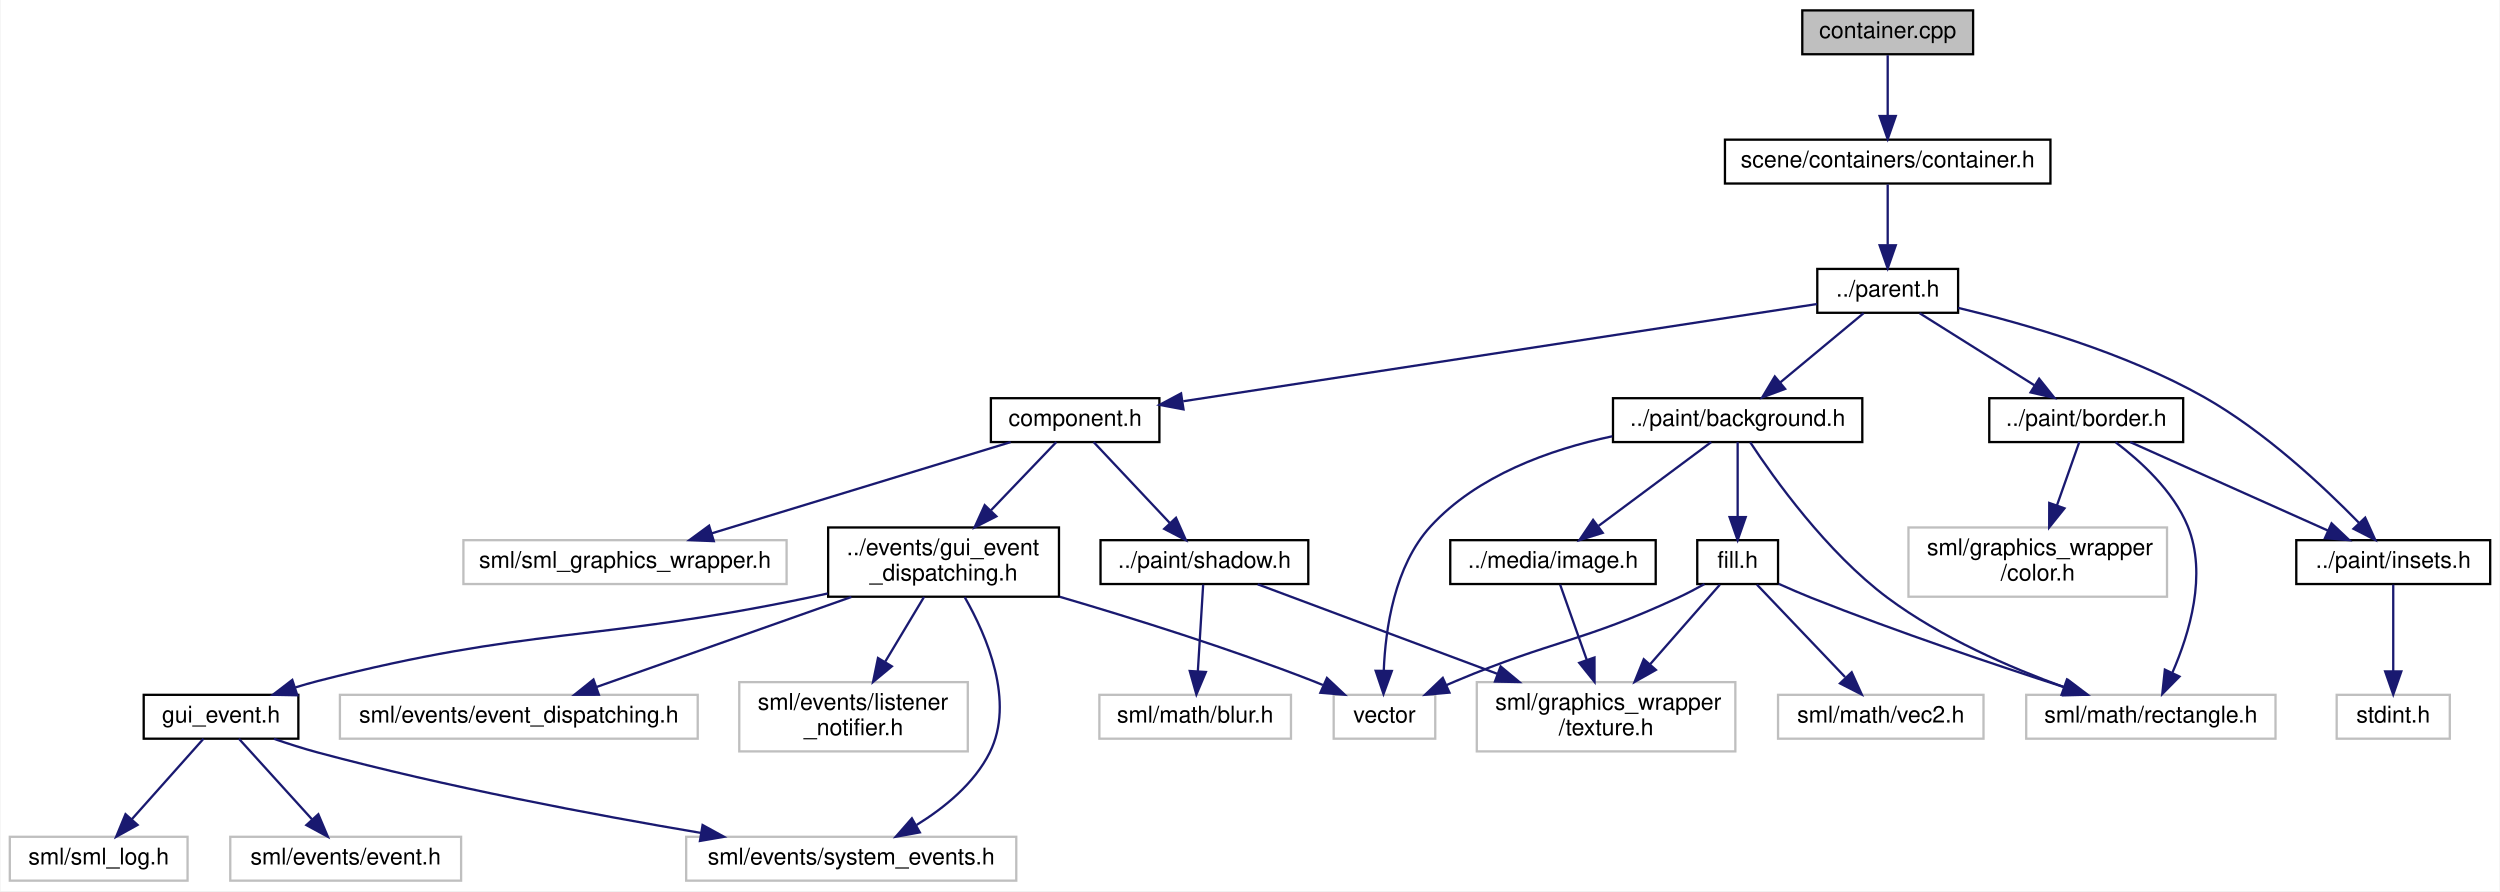
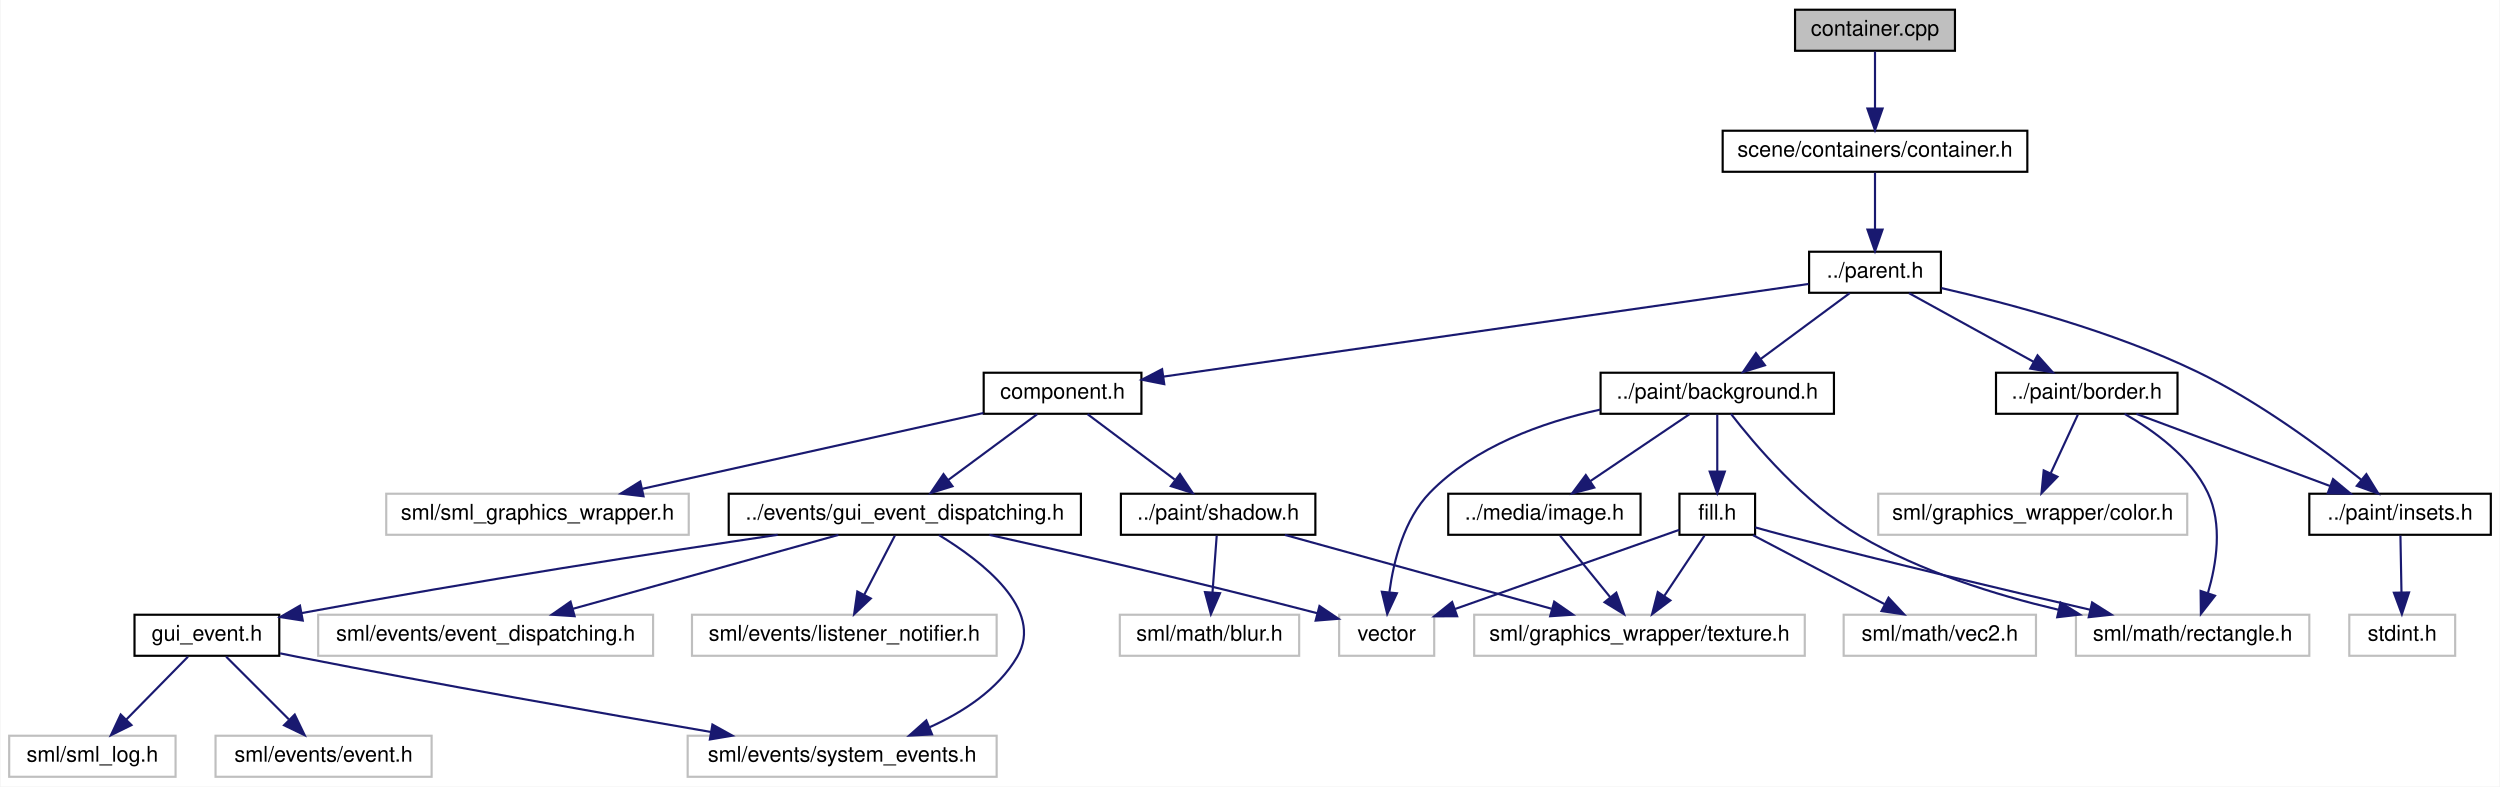
- <svg xmlns="http://www.w3.org/2000/svg" xmlns:xlink="http://www.w3.org/1999/xlink" width="1083pt" height="386pt" viewBox="0.00 0.00 1082.50 386.00">
-   <g id="graph0" class="graph" transform="scale(1 1) rotate(0) translate(4 382)">
-     <polygon fill="white" stroke="transparent" points="-4,4 -4,-382 1078.5,-382 1078.5,4 -4,4" />
+ <svg xmlns="http://www.w3.org/2000/svg" xmlns:xlink="http://www.w3.org/1999/xlink" width="1157pt" height="364pt" viewBox="0.00 0.00 1156.50 364.00">
+   <g id="graph0" class="graph" transform="scale(1 1) rotate(0) translate(4 360)">
+     <polygon fill="white" stroke="transparent" points="-4,4 -4,-360 1152.5,-360 1152.5,4 -4,4" />
    <g id="node1" class="node">
      <g id="a_node1">
        <a xlink:title=" ">
-           <polygon fill="#bfbfbf" stroke="black" points="776.5,-358.5 776.5,-377.5 850.5,-377.5 850.5,-358.5 776.5,-358.5" />
-           <text text-anchor="middle" x="813.5" y="-365.5" font-family="Helvetica,sans-Serif" font-size="10.00">container.cpp</text>
+           <polygon fill="#bfbfbf" stroke="black" points="826.5,-336.5 826.5,-355.5 900.5,-355.5 900.5,-336.5 826.5,-336.5" />
+           <text text-anchor="middle" x="863.5" y="-343.5" font-family="Helvetica,sans-Serif" font-size="10.00">container.cpp</text>
        </a>
      </g>
    </g>
    <g id="node2" class="node">
      <g id="a_node2">
        <a xlink:href="container_8h.html" target="_top" xlink:title=" ">
-           <polygon fill="white" stroke="black" points="743,-302.5 743,-321.5 884,-321.5 884,-302.5 743,-302.5" />
-           <text text-anchor="middle" x="813.5" y="-309.5" font-family="Helvetica,sans-Serif" font-size="10.00">scene/containers/container.h</text>
+           <polygon fill="white" stroke="black" points="793,-280.5 793,-299.5 934,-299.5 934,-280.5 793,-280.5" />
+           <text text-anchor="middle" x="863.5" y="-287.5" font-family="Helvetica,sans-Serif" font-size="10.00">scene/containers/container.h</text>
        </a>
      </g>
    </g>
    <g id="edge1" class="edge">
-       <path fill="none" stroke="midnightblue" d="M813.5,-358.08C813.5,-351.01 813.5,-340.86 813.5,-331.99" />
-       <polygon fill="midnightblue" stroke="midnightblue" points="817,-331.75 813.5,-321.75 810,-331.75 817,-331.75" />
+       <path fill="none" stroke="midnightblue" d="M863.5,-336.08C863.5,-329.01 863.5,-318.86 863.5,-309.99" />
+       <polygon fill="midnightblue" stroke="midnightblue" points="867,-309.75 863.5,-299.75 860,-309.75 867,-309.75" />
    </g>
    <g id="node3" class="node">
      <g id="a_node3">
        <a xlink:href="parent_8h.html" target="_top" xlink:title=" ">
-           <polygon fill="white" stroke="black" points="783,-246.5 783,-265.5 844,-265.5 844,-246.5 783,-246.5" />
-           <text text-anchor="middle" x="813.5" y="-253.5" font-family="Helvetica,sans-Serif" font-size="10.00">../parent.h</text>
+           <polygon fill="white" stroke="black" points="833,-224.5 833,-243.5 894,-243.5 894,-224.5 833,-224.5" />
+           <text text-anchor="middle" x="863.5" y="-231.5" font-family="Helvetica,sans-Serif" font-size="10.00">../parent.h</text>
        </a>
      </g>
    </g>
    <g id="edge2" class="edge">
-       <path fill="none" stroke="midnightblue" d="M813.5,-302.08C813.5,-295.01 813.5,-284.86 813.5,-275.99" />
-       <polygon fill="midnightblue" stroke="midnightblue" points="817,-275.75 813.5,-265.75 810,-275.75 817,-275.75" />
+       <path fill="none" stroke="midnightblue" d="M863.5,-280.08C863.5,-273.01 863.5,-262.86 863.5,-253.99" />
+       <polygon fill="midnightblue" stroke="midnightblue" points="867,-253.75 863.5,-243.75 860,-253.75 867,-253.75" />
    </g>
    <g id="node4" class="node">
      <g id="a_node4">
        <a xlink:href="component_8h.html" target="_top" xlink:title=" ">
-           <polygon fill="white" stroke="black" points="425,-190.5 425,-209.5 498,-209.5 498,-190.5 425,-190.5" />
-           <text text-anchor="middle" x="461.5" y="-197.5" font-family="Helvetica,sans-Serif" font-size="10.00">component.h</text>
+           <polygon fill="white" stroke="black" points="451,-168.5 451,-187.5 524,-187.5 524,-168.5 451,-168.5" />
+           <text text-anchor="middle" x="487.5" y="-175.5" font-family="Helvetica,sans-Serif" font-size="10.00">component.h</text>
        </a>
      </g>
    </g>
    <g id="edge3" class="edge">
-       <path fill="none" stroke="midnightblue" d="M782.88,-250.3C721.18,-240.84 581.58,-219.42 508.35,-208.19" />
-       <polygon fill="midnightblue" stroke="midnightblue" points="508.45,-204.66 498.04,-206.61 507.39,-211.58 508.45,-204.66" />
+       <path fill="none" stroke="midnightblue" d="M832.73,-228.58C766.93,-219.13 612.21,-196.91 534.2,-185.71" />
+       <polygon fill="midnightblue" stroke="midnightblue" points="534.57,-182.22 524.17,-184.27 533.57,-189.15 534.57,-182.22" />
    </g>
    <g id="node17" class="node">
      <g id="a_node17">
        <a xlink:href="insets_8h.html" target="_top" xlink:title=" ">
-           <polygon fill="white" stroke="black" points="990.5,-129 990.5,-148 1074.5,-148 1074.5,-129 990.5,-129" />
-           <text text-anchor="middle" x="1032.5" y="-136" font-family="Helvetica,sans-Serif" font-size="10.00">../paint/insets.h</text>
+           <polygon fill="white" stroke="black" points="1064.5,-112.5 1064.5,-131.5 1148.5,-131.5 1148.5,-112.5 1064.5,-112.5" />
+           <text text-anchor="middle" x="1106.5" y="-119.5" font-family="Helvetica,sans-Serif" font-size="10.00">../paint/insets.h</text>
        </a>
      </g>
    </g>
    <g id="edge17" class="edge">
-       <path fill="none" stroke="midnightblue" d="M844.04,-248.62C872.78,-241.78 916.38,-229.25 950.5,-210 976.68,-195.23 1002.18,-171.36 1017.62,-155.55" />
-       <polygon fill="midnightblue" stroke="midnightblue" points="1020.35,-157.76 1024.72,-148.11 1015.29,-152.93 1020.35,-157.76" />
+       <path fill="none" stroke="midnightblue" d="M894.21,-226.68C925.09,-219.66 973.55,-206.77 1012.5,-188 1040.92,-174.3 1070.29,-152.55 1088.48,-138.03" />
+       <polygon fill="midnightblue" stroke="midnightblue" points="1090.9,-140.57 1096.45,-131.55 1086.48,-135.14 1090.9,-140.57" />
    </g>
    <g id="node19" class="node">
      <g id="a_node19">
        <a xlink:href="border_8h.html" target="_top" xlink:title=" ">
-           <polygon fill="white" stroke="black" points="857.5,-190.5 857.5,-209.5 941.5,-209.5 941.5,-190.5 857.5,-190.5" />
-           <text text-anchor="middle" x="899.5" y="-197.5" font-family="Helvetica,sans-Serif" font-size="10.00">../paint/border.h</text>
+           <polygon fill="white" stroke="black" points="919.5,-168.5 919.5,-187.5 1003.5,-187.5 1003.5,-168.5 919.5,-168.5" />
+           <text text-anchor="middle" x="961.5" y="-175.5" font-family="Helvetica,sans-Serif" font-size="10.00">../paint/border.h</text>
        </a>
      </g>
    </g>
    <g id="edge19" class="edge">
-       <path fill="none" stroke="midnightblue" d="M827.32,-246.32C840.73,-237.9 861.32,-224.97 877.09,-215.07" />
-       <polygon fill="midnightblue" stroke="midnightblue" points="879.11,-217.94 885.72,-209.65 875.39,-212.01 879.11,-217.94" />
+       <path fill="none" stroke="midnightblue" d="M879.25,-224.32C894.82,-215.74 918.88,-202.49 936.96,-192.52" />
+       <polygon fill="midnightblue" stroke="midnightblue" points="938.72,-195.55 945.79,-187.65 935.35,-189.42 938.72,-195.55" />
    </g>
    <g id="node22" class="node">
      <g id="a_node22">
        <a xlink:href="background_8h.html" target="_top" xlink:title=" ">
-           <polygon fill="white" stroke="black" points="694.5,-190.5 694.5,-209.5 802.5,-209.5 802.5,-190.5 694.5,-190.5" />
-           <text text-anchor="middle" x="748.5" y="-197.5" font-family="Helvetica,sans-Serif" font-size="10.00">../paint/background.h</text>
+           <polygon fill="white" stroke="black" points="736.5,-168.5 736.5,-187.5 844.5,-187.5 844.5,-168.5 736.5,-168.5" />
+           <text text-anchor="middle" x="790.5" y="-175.5" font-family="Helvetica,sans-Serif" font-size="10.00">../paint/background.h</text>
        </a>
      </g>
    </g>
    <g id="edge23" class="edge">
-       <path fill="none" stroke="midnightblue" d="M803.06,-246.32C793.35,-238.26 778.68,-226.08 767,-216.37" />
-       <polygon fill="midnightblue" stroke="midnightblue" points="769.06,-213.53 759.13,-209.83 764.59,-218.92 769.06,-213.53" />
+       <path fill="none" stroke="midnightblue" d="M851.77,-224.32C840.66,-216.11 823.76,-203.6 810.52,-193.81" />
+       <polygon fill="midnightblue" stroke="midnightblue" points="812.56,-190.97 802.44,-187.83 808.4,-196.59 812.56,-190.97" />
    </g>
    <g id="node5" class="node">
      <g id="a_node5">
        <a xlink:title=" ">
-           <polygon fill="white" stroke="#bfbfbf" points="196.5,-129 196.5,-148 336.5,-148 336.5,-129 196.5,-129" />
-           <text text-anchor="middle" x="266.5" y="-136" font-family="Helvetica,sans-Serif" font-size="10.00">sml/sml_graphics_wrapper.h</text>
+           <polygon fill="white" stroke="#bfbfbf" points="174.5,-112.5 174.5,-131.5 314.5,-131.5 314.5,-112.5 174.5,-112.5" />
+           <text text-anchor="middle" x="244.5" y="-119.5" font-family="Helvetica,sans-Serif" font-size="10.00">sml/sml_graphics_wrapper.h</text>
        </a>
      </g>
    </g>
    <g id="edge4" class="edge">
-       <path fill="none" stroke="midnightblue" d="M433.56,-190.48C399.53,-180.09 341.92,-162.51 304.04,-150.95" />
-       <polygon fill="midnightblue" stroke="midnightblue" points="304.97,-147.58 294.39,-148.01 302.93,-154.28 304.97,-147.58" />
+       <path fill="none" stroke="midnightblue" d="M450.86,-168.86C408.74,-159.5 339.44,-144.1 292.91,-133.76" />
+       <polygon fill="midnightblue" stroke="midnightblue" points="293.57,-130.32 283.05,-131.57 292.05,-137.15 293.57,-130.32" />
    </g>
    <g id="node6" class="node">
      <g id="a_node6">
        <a xlink:href="gui__event__dispatching_8h.html" target="_top" xlink:title=" ">
-           <polygon fill="white" stroke="black" points="354.5,-123.5 354.5,-153.5 454.5,-153.5 454.5,-123.5 354.5,-123.5" />
-           <text text-anchor="start" x="362.5" y="-141.5" font-family="Helvetica,sans-Serif" font-size="10.00">../events/gui_event</text>
-           <text text-anchor="middle" x="404.5" y="-130.5" font-family="Helvetica,sans-Serif" font-size="10.00">_dispatching.h</text>
+           <polygon fill="white" stroke="black" points="333,-112.5 333,-131.5 496,-131.5 496,-112.5 333,-112.5" />
+           <text text-anchor="middle" x="414.5" y="-119.5" font-family="Helvetica,sans-Serif" font-size="10.00">../events/gui_event_dispatching.h</text>
        </a>
      </g>
    </g>
    <g id="edge5" class="edge">
-       <path fill="none" stroke="midnightblue" d="M453.33,-190.48C445.97,-182.79 434.84,-171.17 425.06,-160.96" />
-       <polygon fill="midnightblue" stroke="midnightblue" points="427.38,-158.32 417.93,-153.52 422.32,-163.17 427.38,-158.32" />
+       <path fill="none" stroke="midnightblue" d="M475.77,-168.32C464.66,-160.11 447.76,-147.6 434.52,-137.81" />
+       <polygon fill="midnightblue" stroke="midnightblue" points="436.56,-134.97 426.44,-131.83 432.4,-140.59 436.56,-134.97" />
    </g>
    <g id="node14" class="node">
      <g id="a_node14">
        <a xlink:href="shadow_8h.html" target="_top" xlink:title=" ">
-           <polygon fill="white" stroke="black" points="472.5,-129 472.5,-148 562.5,-148 562.5,-129 472.5,-129" />
-           <text text-anchor="middle" x="517.5" y="-136" font-family="Helvetica,sans-Serif" font-size="10.00">../paint/shadow.h</text>
+           <polygon fill="white" stroke="black" points="514.5,-112.5 514.5,-131.5 604.5,-131.5 604.5,-112.5 514.5,-112.5" />
+           <text text-anchor="middle" x="559.5" y="-119.5" font-family="Helvetica,sans-Serif" font-size="10.00">../paint/shadow.h</text>
        </a>
      </g>
    </g>
    <g id="edge14" class="edge">
-       <path fill="none" stroke="midnightblue" d="M469.52,-190.48C478.09,-181.37 491.86,-166.74 502.46,-155.48" />
-       <polygon fill="midnightblue" stroke="midnightblue" points="505.19,-157.69 509.49,-148.01 500.09,-152.89 505.19,-157.69" />
+       <path fill="none" stroke="midnightblue" d="M499.07,-168.32C509.92,-160.18 526.38,-147.84 539.38,-138.09" />
+       <polygon fill="midnightblue" stroke="midnightblue" points="541.82,-140.63 547.72,-131.83 537.62,-135.03 541.82,-140.63" />
    </g>
    <g id="node7" class="node">
      <g id="a_node7">
        <a xlink:title=" ">
-           <polygon fill="white" stroke="#bfbfbf" points="573.5,-62 573.5,-81 617.5,-81 617.5,-62 573.5,-62" />
-           <text text-anchor="middle" x="595.5" y="-69" font-family="Helvetica,sans-Serif" font-size="10.00">vector</text>
+           <polygon fill="white" stroke="#bfbfbf" points="615.5,-56.5 615.5,-75.5 659.5,-75.5 659.5,-56.5 615.5,-56.5" />
+           <text text-anchor="middle" x="637.5" y="-63.5" font-family="Helvetica,sans-Serif" font-size="10.00">vector</text>
        </a>
      </g>
    </g>
    <g id="edge6" class="edge">
-       <path fill="none" stroke="midnightblue" d="M454.82,-123.47C486.63,-114.15 528.4,-101.07 564.5,-87 565.92,-86.45 567.36,-85.86 568.82,-85.25" />
-       <polygon fill="midnightblue" stroke="midnightblue" points="570.58,-88.3 578.3,-81.04 567.74,-81.9 570.58,-88.3" />
+       <path fill="none" stroke="midnightblue" d="M453.63,-112.46C490.48,-104.28 547.44,-91.27 605.49,-76.17" />
+       <polygon fill="midnightblue" stroke="midnightblue" points="606.4,-79.55 615.19,-73.63 604.63,-72.78 606.4,-79.55" />
    </g>
    <g id="node8" class="node">
      <g id="a_node8">
        <a xlink:title=" ">
-           <polygon fill="white" stroke="#bfbfbf" points="143,-62 143,-81 298,-81 298,-62 143,-62" />
-           <text text-anchor="middle" x="220.5" y="-69" font-family="Helvetica,sans-Serif" font-size="10.00">sml/events/event_dispatching.h</text>
+           <polygon fill="white" stroke="#bfbfbf" points="143,-56.5 143,-75.5 298,-75.5 298,-56.5 143,-56.5" />
+           <text text-anchor="middle" x="220.5" y="-63.5" font-family="Helvetica,sans-Serif" font-size="10.00">sml/events/event_dispatching.h</text>
        </a>
      </g>
    </g>
    <g id="edge7" class="edge">
-       <path fill="none" stroke="midnightblue" d="M364.57,-123.4C331.58,-111.74 285.25,-95.37 254.12,-84.38" />
-       <polygon fill="midnightblue" stroke="midnightblue" points="255.18,-81.04 244.58,-81.01 252.84,-87.64 255.18,-81.04" />
+       <path fill="none" stroke="midnightblue" d="M383.76,-112.44C350.56,-103.2 297.51,-88.44 260.94,-78.26" />
+       <polygon fill="midnightblue" stroke="midnightblue" points="261.67,-74.83 251.1,-75.52 259.79,-81.57 261.67,-74.83" />
    </g>
    <g id="node9" class="node">
      <g id="a_node9">
        <a xlink:title=" ">
-           <polygon fill="white" stroke="#bfbfbf" points="316,-56.5 316,-86.5 415,-86.5 415,-56.5 316,-56.5" />
-           <text text-anchor="start" x="324" y="-74.5" font-family="Helvetica,sans-Serif" font-size="10.00">sml/events/listener</text>
-           <text text-anchor="middle" x="365.5" y="-63.5" font-family="Helvetica,sans-Serif" font-size="10.00">_notifier.h</text>
+           <polygon fill="white" stroke="#bfbfbf" points="316,-56.5 316,-75.5 457,-75.5 457,-56.5 316,-56.5" />
+           <text text-anchor="middle" x="386.5" y="-63.5" font-family="Helvetica,sans-Serif" font-size="10.00">sml/events/listener_notifier.h</text>
        </a>
      </g>
    </g>
    <g id="edge8" class="edge">
-       <path fill="none" stroke="midnightblue" d="M396.04,-123.4C391.13,-115.22 384.84,-104.73 379.24,-95.39" />
-       <polygon fill="midnightblue" stroke="midnightblue" points="382.09,-93.35 373.95,-86.58 376.09,-96.95 382.09,-93.35" />
+       <path fill="none" stroke="midnightblue" d="M409.88,-112.08C406.04,-104.69 400.48,-93.95 395.74,-84.81" />
+       <polygon fill="midnightblue" stroke="midnightblue" points="398.75,-83.02 391.04,-75.75 392.53,-86.24 398.75,-83.02" />
    </g>
    <g id="node10" class="node">
      <g id="a_node10">
        <a xlink:title=" ">
-           <polygon fill="white" stroke="#bfbfbf" points="293,-0.5 293,-19.5 436,-19.5 436,-0.5 293,-0.5" />
-           <text text-anchor="middle" x="364.5" y="-7.5" font-family="Helvetica,sans-Serif" font-size="10.00">sml/events/system_events.h</text>
+           <polygon fill="white" stroke="#bfbfbf" points="314,-0.5 314,-19.5 457,-19.5 457,-0.5 314,-0.5" />
+           <text text-anchor="middle" x="385.5" y="-7.5" font-family="Helvetica,sans-Serif" font-size="10.00">sml/events/system_events.h</text>
        </a>
      </g>
    </g>
    <g id="edge9" class="edge">
-       <path fill="none" stroke="midnightblue" d="M413.67,-123.29C423.27,-106.49 435.51,-78.02 424.5,-56 417.77,-42.54 404.89,-32.07 392.79,-24.62" />
-       <polygon fill="midnightblue" stroke="midnightblue" points="394.22,-21.41 383.8,-19.52 390.77,-27.5 394.22,-21.41" />
+       <path fill="none" stroke="midnightblue" d="M430.34,-112.35C449.98,-100.42 479.4,-77.92 466.5,-56 457.58,-40.84 441.51,-30.43 426.02,-23.46" />
+       <polygon fill="midnightblue" stroke="midnightblue" points="427.1,-20.12 416.52,-19.56 424.44,-26.6 427.1,-20.12" />
    </g>
    <g id="node11" class="node">
      <g id="a_node11">
        <a xlink:href="gui__event_8h.html" target="_top" xlink:title=" ">
-           <polygon fill="white" stroke="black" points="58,-62 58,-81 125,-81 125,-62 58,-62" />
-           <text text-anchor="middle" x="91.5" y="-69" font-family="Helvetica,sans-Serif" font-size="10.00">gui_event.h</text>
+           <polygon fill="white" stroke="black" points="58,-56.5 58,-75.5 125,-75.5 125,-56.5 58,-56.5" />
+           <text text-anchor="middle" x="91.5" y="-63.5" font-family="Helvetica,sans-Serif" font-size="10.00">gui_event.h</text>
        </a>
      </g>
    </g>
    <g id="edge10" class="edge">
-       <path fill="none" stroke="midnightblue" d="M354.34,-124.91C351.36,-124.24 348.39,-123.6 345.5,-123 251.92,-103.58 226.09,-110.67 133.5,-87 130.29,-86.18 126.97,-85.22 123.67,-84.2" />
-       <polygon fill="midnightblue" stroke="midnightblue" points="124.55,-80.81 113.96,-81.02 122.37,-87.46 124.55,-80.81" />
+       <path fill="none" stroke="midnightblue" d="M355.68,-112.5C300.95,-104.37 216.87,-91.37 135.33,-76.27" />
+       <polygon fill="midnightblue" stroke="midnightblue" points="135.87,-72.81 125.4,-74.42 134.58,-79.7 135.87,-72.81" />
    </g>
    <g id="edge12" class="edge">
-       <path fill="none" stroke="midnightblue" d="M114.43,-61.94C120.57,-59.82 127.24,-57.68 133.5,-56 188.83,-41.14 252.84,-29.06 299.43,-21.17" />
-       <polygon fill="midnightblue" stroke="midnightblue" points="300.11,-24.6 309.4,-19.5 298.96,-17.7 300.11,-24.6" />
+       <path fill="none" stroke="midnightblue" d="M125.41,-57.63C128.14,-57.07 130.87,-56.52 133.5,-56 198.71,-43.19 273.72,-30 324.83,-21.23" />
+       <polygon fill="midnightblue" stroke="midnightblue" points="325.46,-24.68 334.72,-19.54 324.28,-17.78 325.46,-24.68" />
    </g>
    <g id="node12" class="node">
      <g id="a_node12">
        <a xlink:title=" ">
          <polygon fill="white" stroke="#bfbfbf" points="95.5,-0.5 95.5,-19.5 195.5,-19.5 195.5,-0.5 95.5,-0.5" />
          <text text-anchor="middle" x="145.5" y="-7.5" font-family="Helvetica,sans-Serif" font-size="10.00">sml/events/event.h</text>
        </a>
      </g>
    </g>
    <g id="edge11" class="edge">
-       <path fill="none" stroke="midnightblue" d="M99.24,-61.98C107.5,-52.87 120.78,-38.24 130.99,-26.98" />
-       <polygon fill="midnightblue" stroke="midnightblue" points="133.65,-29.27 137.78,-19.51 128.47,-24.56 133.65,-29.27" />
+       <path fill="none" stroke="midnightblue" d="M100.42,-56.08C108.28,-48.22 119.93,-36.57 129.42,-27.08" />
+       <polygon fill="midnightblue" stroke="midnightblue" points="132.15,-29.3 136.75,-19.75 127.2,-24.35 132.15,-29.3" />
    </g>
    <g id="node13" class="node">
      <g id="a_node13">
        <a xlink:title=" ">
          <polygon fill="white" stroke="#bfbfbf" points="0,-0.5 0,-19.5 77,-19.5 77,-0.5 0,-0.5" />
          <text text-anchor="middle" x="38.5" y="-7.5" font-family="Helvetica,sans-Serif" font-size="10.00">sml/sml_log.h</text>
        </a>
      </g>
    </g>
    <g id="edge13" class="edge">
-       <path fill="none" stroke="midnightblue" d="M83.91,-61.98C75.8,-52.87 62.77,-38.24 52.74,-26.98" />
-       <polygon fill="midnightblue" stroke="midnightblue" points="55.34,-24.65 46.08,-19.51 50.12,-29.3 55.34,-24.65" />
+       <path fill="none" stroke="midnightblue" d="M82.75,-56.08C75.03,-48.22 63.6,-36.57 54.28,-27.08" />
+       <polygon fill="midnightblue" stroke="midnightblue" points="56.59,-24.44 47.09,-19.75 51.6,-29.34 56.59,-24.44" />
    </g>
    <g id="node15" class="node">
      <g id="a_node15">
        <a xlink:title=" ">
-           <polygon fill="white" stroke="#bfbfbf" points="472,-62 472,-81 555,-81 555,-62 472,-62" />
-           <text text-anchor="middle" x="513.5" y="-69" font-family="Helvetica,sans-Serif" font-size="10.00">sml/math/blur.h</text>
+           <polygon fill="white" stroke="#bfbfbf" points="514,-56.5 514,-75.5 597,-75.5 597,-56.5 514,-56.5" />
+           <text text-anchor="middle" x="555.5" y="-63.5" font-family="Helvetica,sans-Serif" font-size="10.00">sml/math/blur.h</text>
        </a>
      </g>
    </g>
    <g id="edge15" class="edge">
-       <path fill="none" stroke="midnightblue" d="M516.96,-128.73C516.37,-119.18 515.41,-103.62 514.66,-91.28" />
-       <polygon fill="midnightblue" stroke="midnightblue" points="518.14,-90.89 514.03,-81.13 511.15,-91.32 518.14,-90.89" />
+       <path fill="none" stroke="midnightblue" d="M558.84,-112.08C558.32,-105.01 557.56,-94.86 556.91,-85.99" />
+       <polygon fill="midnightblue" stroke="midnightblue" points="560.38,-85.47 556.15,-75.75 553.4,-85.98 560.38,-85.47" />
    </g>
    <g id="node16" class="node">
      <g id="a_node16">
        <a xlink:title=" ">
-           <polygon fill="white" stroke="#bfbfbf" points="635.5,-56.5 635.5,-86.5 747.5,-86.5 747.5,-56.5 635.5,-56.5" />
-           <text text-anchor="start" x="643.5" y="-74.5" font-family="Helvetica,sans-Serif" font-size="10.00">sml/graphics_wrapper</text>
-           <text text-anchor="middle" x="691.5" y="-63.5" font-family="Helvetica,sans-Serif" font-size="10.00">/texture.h</text>
+           <polygon fill="white" stroke="#bfbfbf" points="678,-56.5 678,-75.5 831,-75.5 831,-56.5 678,-56.5" />
+           <text text-anchor="middle" x="754.5" y="-63.5" font-family="Helvetica,sans-Serif" font-size="10.00">sml/graphics_wrapper/texture.h</text>
        </a>
      </g>
    </g>
    <g id="edge16" class="edge">
-       <path fill="none" stroke="midnightblue" d="M540.61,-128.87C566.94,-119.03 610.69,-102.69 644.31,-90.13" />
-       <polygon fill="midnightblue" stroke="midnightblue" points="645.81,-93.31 653.95,-86.53 643.36,-86.75 645.81,-93.31" />
+       <path fill="none" stroke="midnightblue" d="M590.4,-112.44C623.77,-103.2 677.09,-88.44 713.85,-78.26" />
+       <polygon fill="midnightblue" stroke="midnightblue" points="715.04,-81.56 723.75,-75.52 713.17,-74.81 715.04,-81.56" />
    </g>
    <g id="node18" class="node">
      <g id="a_node18">
        <a xlink:title=" ">
-           <polygon fill="white" stroke="#bfbfbf" points="1008,-62 1008,-81 1057,-81 1057,-62 1008,-62" />
-           <text text-anchor="middle" x="1032.5" y="-69" font-family="Helvetica,sans-Serif" font-size="10.00">stdint.h</text>
+           <polygon fill="white" stroke="#bfbfbf" points="1083,-56.5 1083,-75.5 1132,-75.5 1132,-56.5 1083,-56.5" />
+           <text text-anchor="middle" x="1107.5" y="-63.5" font-family="Helvetica,sans-Serif" font-size="10.00">stdint.h</text>
        </a>
      </g>
    </g>
    <g id="edge18" class="edge">
-       <path fill="none" stroke="midnightblue" d="M1032.5,-128.73C1032.5,-119.18 1032.5,-103.62 1032.5,-91.28" />
-       <polygon fill="midnightblue" stroke="midnightblue" points="1036,-91.13 1032.5,-81.13 1029,-91.13 1036,-91.13" />
+       <path fill="none" stroke="midnightblue" d="M1106.67,-112.08C1106.8,-105.01 1106.98,-94.86 1107.15,-85.99" />
+       <polygon fill="midnightblue" stroke="midnightblue" points="1110.65,-85.81 1107.34,-75.75 1103.65,-85.68 1110.65,-85.81" />
    </g>
    <g id="edge22" class="edge">
-       <path fill="none" stroke="midnightblue" d="M918.56,-190.48C940.97,-180.45 978.41,-163.7 1004.21,-152.15" />
-       <polygon fill="midnightblue" stroke="midnightblue" points="1005.78,-155.29 1013.48,-148.01 1002.92,-148.9 1005.78,-155.29" />
+       <path fill="none" stroke="midnightblue" d="M984.48,-168.44C1008.66,-159.44 1046.92,-145.19 1074.15,-135.05" />
+       <polygon fill="midnightblue" stroke="midnightblue" points="1075.48,-138.29 1083.63,-131.52 1073.04,-131.73 1075.48,-138.29" />
    </g>
    <g id="node20" class="node">
      <g id="a_node20">
        <a xlink:title=" ">
-           <polygon fill="white" stroke="#bfbfbf" points="822.5,-123.5 822.5,-153.5 934.5,-153.5 934.5,-123.5 822.5,-123.5" />
-           <text text-anchor="start" x="830.5" y="-141.5" font-family="Helvetica,sans-Serif" font-size="10.00">sml/graphics_wrapper</text>
-           <text text-anchor="middle" x="878.5" y="-130.5" font-family="Helvetica,sans-Serif" font-size="10.00">/color.h</text>
+           <polygon fill="white" stroke="#bfbfbf" points="865,-112.5 865,-131.5 1008,-131.5 1008,-112.5 865,-112.5" />
+           <text text-anchor="middle" x="936.5" y="-119.5" font-family="Helvetica,sans-Serif" font-size="10.00">sml/graphics_wrapper/color.h</text>
        </a>
      </g>
    </g>
    <g id="edge20" class="edge">
-       <path fill="none" stroke="midnightblue" d="M896.49,-190.48C893.97,-183.32 890.23,-172.75 886.82,-163.08" />
-       <polygon fill="midnightblue" stroke="midnightblue" points="890.08,-161.79 883.45,-153.52 883.48,-164.12 890.08,-161.79" />
+       <path fill="none" stroke="midnightblue" d="M957.37,-168.08C953.99,-160.77 949.08,-150.18 944.88,-141.1" />
+       <polygon fill="midnightblue" stroke="midnightblue" points="947.93,-139.36 940.55,-131.75 941.58,-142.3 947.93,-139.36" />
    </g>
    <g id="node21" class="node">
      <g id="a_node21">
        <a xlink:title=" ">
-           <polygon fill="white" stroke="#bfbfbf" points="873.5,-62 873.5,-81 981.5,-81 981.5,-62 873.5,-62" />
-           <text text-anchor="middle" x="927.5" y="-69" font-family="Helvetica,sans-Serif" font-size="10.00">sml/math/rectangle.h</text>
+           <polygon fill="white" stroke="#bfbfbf" points="956.5,-56.5 956.5,-75.5 1064.5,-75.5 1064.5,-56.5 956.5,-56.5" />
+           <text text-anchor="middle" x="1010.5" y="-63.5" font-family="Helvetica,sans-Serif" font-size="10.00">sml/math/rectangle.h</text>
        </a>
      </g>
    </g>
    <g id="edge21" class="edge">
-       <path fill="none" stroke="midnightblue" d="M912.28,-190.37C922.89,-182.36 937.23,-169.38 943.5,-154 951.97,-133.21 944.22,-107.57 936.85,-90.66" />
-       <polygon fill="midnightblue" stroke="midnightblue" points="939.9,-88.92 932.45,-81.38 933.57,-91.92 939.9,-88.92" />
+       <path fill="none" stroke="midnightblue" d="M979,-168.46C992.29,-160.92 1009.58,-148.53 1017.5,-132 1024.47,-117.46 1021.55,-99.05 1017.57,-85.53" />
+       <polygon fill="midnightblue" stroke="midnightblue" points="1020.84,-84.27 1014.32,-75.91 1014.2,-86.51 1020.84,-84.27" />
    </g>
    <g id="edge24" class="edge">
-       <path fill="none" stroke="midnightblue" d="M694.19,-193C667.01,-187.25 635.69,-176 615.5,-154 599.84,-136.93 595.91,-109.63 595.19,-91.39" />
-       <polygon fill="midnightblue" stroke="midnightblue" points="598.69,-91.33 595.08,-81.37 591.69,-91.41 598.69,-91.33" />
+       <path fill="none" stroke="midnightblue" d="M736.37,-170.44C709.41,-164.54 678.23,-153.32 657.5,-132 645.55,-119.71 640.72,-100.45 638.78,-86.09" />
+       <polygon fill="midnightblue" stroke="midnightblue" points="642.23,-85.44 637.76,-75.84 635.27,-86.13 642.23,-85.44" />
    </g>
    <g id="edge25" class="edge">
-       <path fill="none" stroke="midnightblue" d="M753.96,-190.38C764.05,-175.02 787.04,-142.7 813.5,-123 836.59,-105.8 866.46,-92.84 889.83,-84.36" />
-       <polygon fill="midnightblue" stroke="midnightblue" points="891.13,-87.61 899.41,-81 888.81,-81.01 891.13,-87.61" />
+       <path fill="none" stroke="midnightblue" d="M796.82,-168.48C807.55,-154.6 830.71,-127.15 856.5,-112 884.54,-95.53 919.03,-84.73 948.25,-77.84" />
+       <polygon fill="midnightblue" stroke="midnightblue" points="949.37,-81.18 958.35,-75.57 947.83,-74.35 949.37,-81.18" />
    </g>
    <g id="node23" class="node">
      <g id="a_node23">
        <a xlink:href="fill_8h.html" target="_top" xlink:title=" ">
-           <polygon fill="white" stroke="black" points="731,-129 731,-148 766,-148 766,-129 731,-129" />
-           <text text-anchor="middle" x="748.5" y="-136" font-family="Helvetica,sans-Serif" font-size="10.00">fill.h</text>
+           <polygon fill="white" stroke="black" points="773,-112.5 773,-131.5 808,-131.5 808,-112.5 773,-112.5" />
+           <text text-anchor="middle" x="790.5" y="-119.5" font-family="Helvetica,sans-Serif" font-size="10.00">fill.h</text>
        </a>
      </g>
    </g>
    <g id="edge26" class="edge">
-       <path fill="none" stroke="midnightblue" d="M748.5,-190.48C748.5,-182.08 748.5,-168.98 748.5,-158.16" />
-       <polygon fill="midnightblue" stroke="midnightblue" points="752,-158.01 748.5,-148.01 745,-158.01 752,-158.01" />
+       <path fill="none" stroke="midnightblue" d="M790.5,-168.08C790.5,-161.01 790.5,-150.86 790.5,-141.99" />
+       <polygon fill="midnightblue" stroke="midnightblue" points="794,-141.75 790.5,-131.75 787,-141.75 794,-141.75" />
    </g>
    <g id="node25" class="node">
      <g id="a_node25">
        <a xlink:href="image_8h.html" target="_top" xlink:title=" ">
-           <polygon fill="white" stroke="black" points="624,-129 624,-148 713,-148 713,-129 624,-129" />
-           <text text-anchor="middle" x="668.5" y="-136" font-family="Helvetica,sans-Serif" font-size="10.00">../media/image.h</text>
+           <polygon fill="white" stroke="black" points="666,-112.5 666,-131.5 755,-131.5 755,-112.5 666,-112.5" />
+           <text text-anchor="middle" x="710.5" y="-119.5" font-family="Helvetica,sans-Serif" font-size="10.00">../media/image.h</text>
        </a>
      </g>
    </g>
    <g id="edge31" class="edge">
-       <path fill="none" stroke="midnightblue" d="M737.04,-190.48C724.33,-181.02 703.59,-165.6 688.25,-154.19" />
-       <polygon fill="midnightblue" stroke="midnightblue" points="690.05,-151.17 679.94,-148.01 685.88,-156.79 690.05,-151.17" />
+       <path fill="none" stroke="midnightblue" d="M777.65,-168.32C765.28,-159.98 746.37,-147.21 731.76,-137.35" />
+       <polygon fill="midnightblue" stroke="midnightblue" points="733.57,-134.35 723.32,-131.65 729.65,-140.15 733.57,-134.35" />
    </g>
    <g id="edge27" class="edge">
-       <path fill="none" stroke="midnightblue" d="M734.12,-128.98C730.4,-126.91 726.35,-124.78 722.5,-123 681.15,-103.85 668.5,-104.67 626.5,-87 625.13,-86.42 623.73,-85.82 622.33,-85.21" />
-       <polygon fill="midnightblue" stroke="midnightblue" points="623.65,-81.96 613.1,-81.02 620.76,-88.34 623.65,-81.96" />
+       <path fill="none" stroke="midnightblue" d="M772.95,-114.81C747.66,-105.88 700.58,-89.26 669.13,-78.16" />
+       <polygon fill="midnightblue" stroke="midnightblue" points="670.12,-74.8 659.52,-74.77 667.79,-81.4 670.12,-74.8" />
    </g>
    <g id="edge30" class="edge">
-       <path fill="none" stroke="midnightblue" d="M740.81,-128.73C733.11,-119.95 720.95,-106.08 710.63,-94.31" />
-       <polygon fill="midnightblue" stroke="midnightblue" points="713.08,-91.8 703.85,-86.59 707.82,-96.42 713.08,-91.8" />
+       <path fill="none" stroke="midnightblue" d="M784.56,-112.08C779.52,-104.53 772.16,-93.49 765.99,-84.23" />
+       <polygon fill="midnightblue" stroke="midnightblue" points="768.79,-82.13 760.33,-75.75 762.97,-86.01 768.79,-82.13" />
    </g>
    <g id="edge29" class="edge">
-       <path fill="none" stroke="midnightblue" d="M766.31,-129.07C770.9,-127 775.85,-124.85 780.5,-123 817.45,-108.32 860.56,-93.81 890.5,-84.14" />
-       <polygon fill="midnightblue" stroke="midnightblue" points="891.67,-87.44 900.13,-81.05 889.53,-80.77 891.67,-87.44" />
+       <path fill="none" stroke="midnightblue" d="M808.07,-115.92C812.75,-114.61 817.81,-113.22 822.5,-112 870.2,-99.59 925.05,-86.61 963.15,-77.79" />
+       <polygon fill="midnightblue" stroke="midnightblue" points="963.98,-81.19 972.94,-75.53 962.41,-74.37 963.98,-81.19" />
    </g>
    <g id="node24" class="node">
      <g id="a_node24">
        <a xlink:title=" ">
-           <polygon fill="white" stroke="#bfbfbf" points="766,-62 766,-81 855,-81 855,-62 766,-62" />
-           <text text-anchor="middle" x="810.5" y="-69" font-family="Helvetica,sans-Serif" font-size="10.00">sml/math/vec2.h</text>
+           <polygon fill="white" stroke="#bfbfbf" points="849,-56.5 849,-75.5 938,-75.5 938,-56.5 849,-56.5" />
+           <text text-anchor="middle" x="893.5" y="-63.5" font-family="Helvetica,sans-Serif" font-size="10.00">sml/math/vec2.h</text>
        </a>
      </g>
    </g>
    <g id="edge28" class="edge">
-       <path fill="none" stroke="midnightblue" d="M756.86,-128.73C766.62,-118.5 782.97,-101.36 795.05,-88.69" />
-       <polygon fill="midnightblue" stroke="midnightblue" points="797.9,-90.78 802.27,-81.13 792.84,-85.95 797.9,-90.78" />
+       <path fill="none" stroke="midnightblue" d="M807.05,-112.32C823.49,-103.7 848.93,-90.36 867.97,-80.39" />
+       <polygon fill="midnightblue" stroke="midnightblue" points="869.76,-83.4 876.99,-75.65 866.51,-77.2 869.76,-83.4" />
    </g>
    <g id="edge32" class="edge">
-       <path fill="none" stroke="midnightblue" d="M671.6,-128.73C674.56,-120.37 679.15,-107.4 683.18,-96.02" />
-       <polygon fill="midnightblue" stroke="midnightblue" points="686.48,-97.18 686.51,-86.59 679.88,-94.85 686.48,-97.18" />
+       <path fill="none" stroke="midnightblue" d="M717.77,-112.08C724.04,-104.38 733.29,-93.03 740.93,-83.65" />
+       <polygon fill="midnightblue" stroke="midnightblue" points="743.77,-85.71 747.37,-75.75 738.34,-81.29 743.77,-85.71" />
    </g>
  </g>
</svg>
